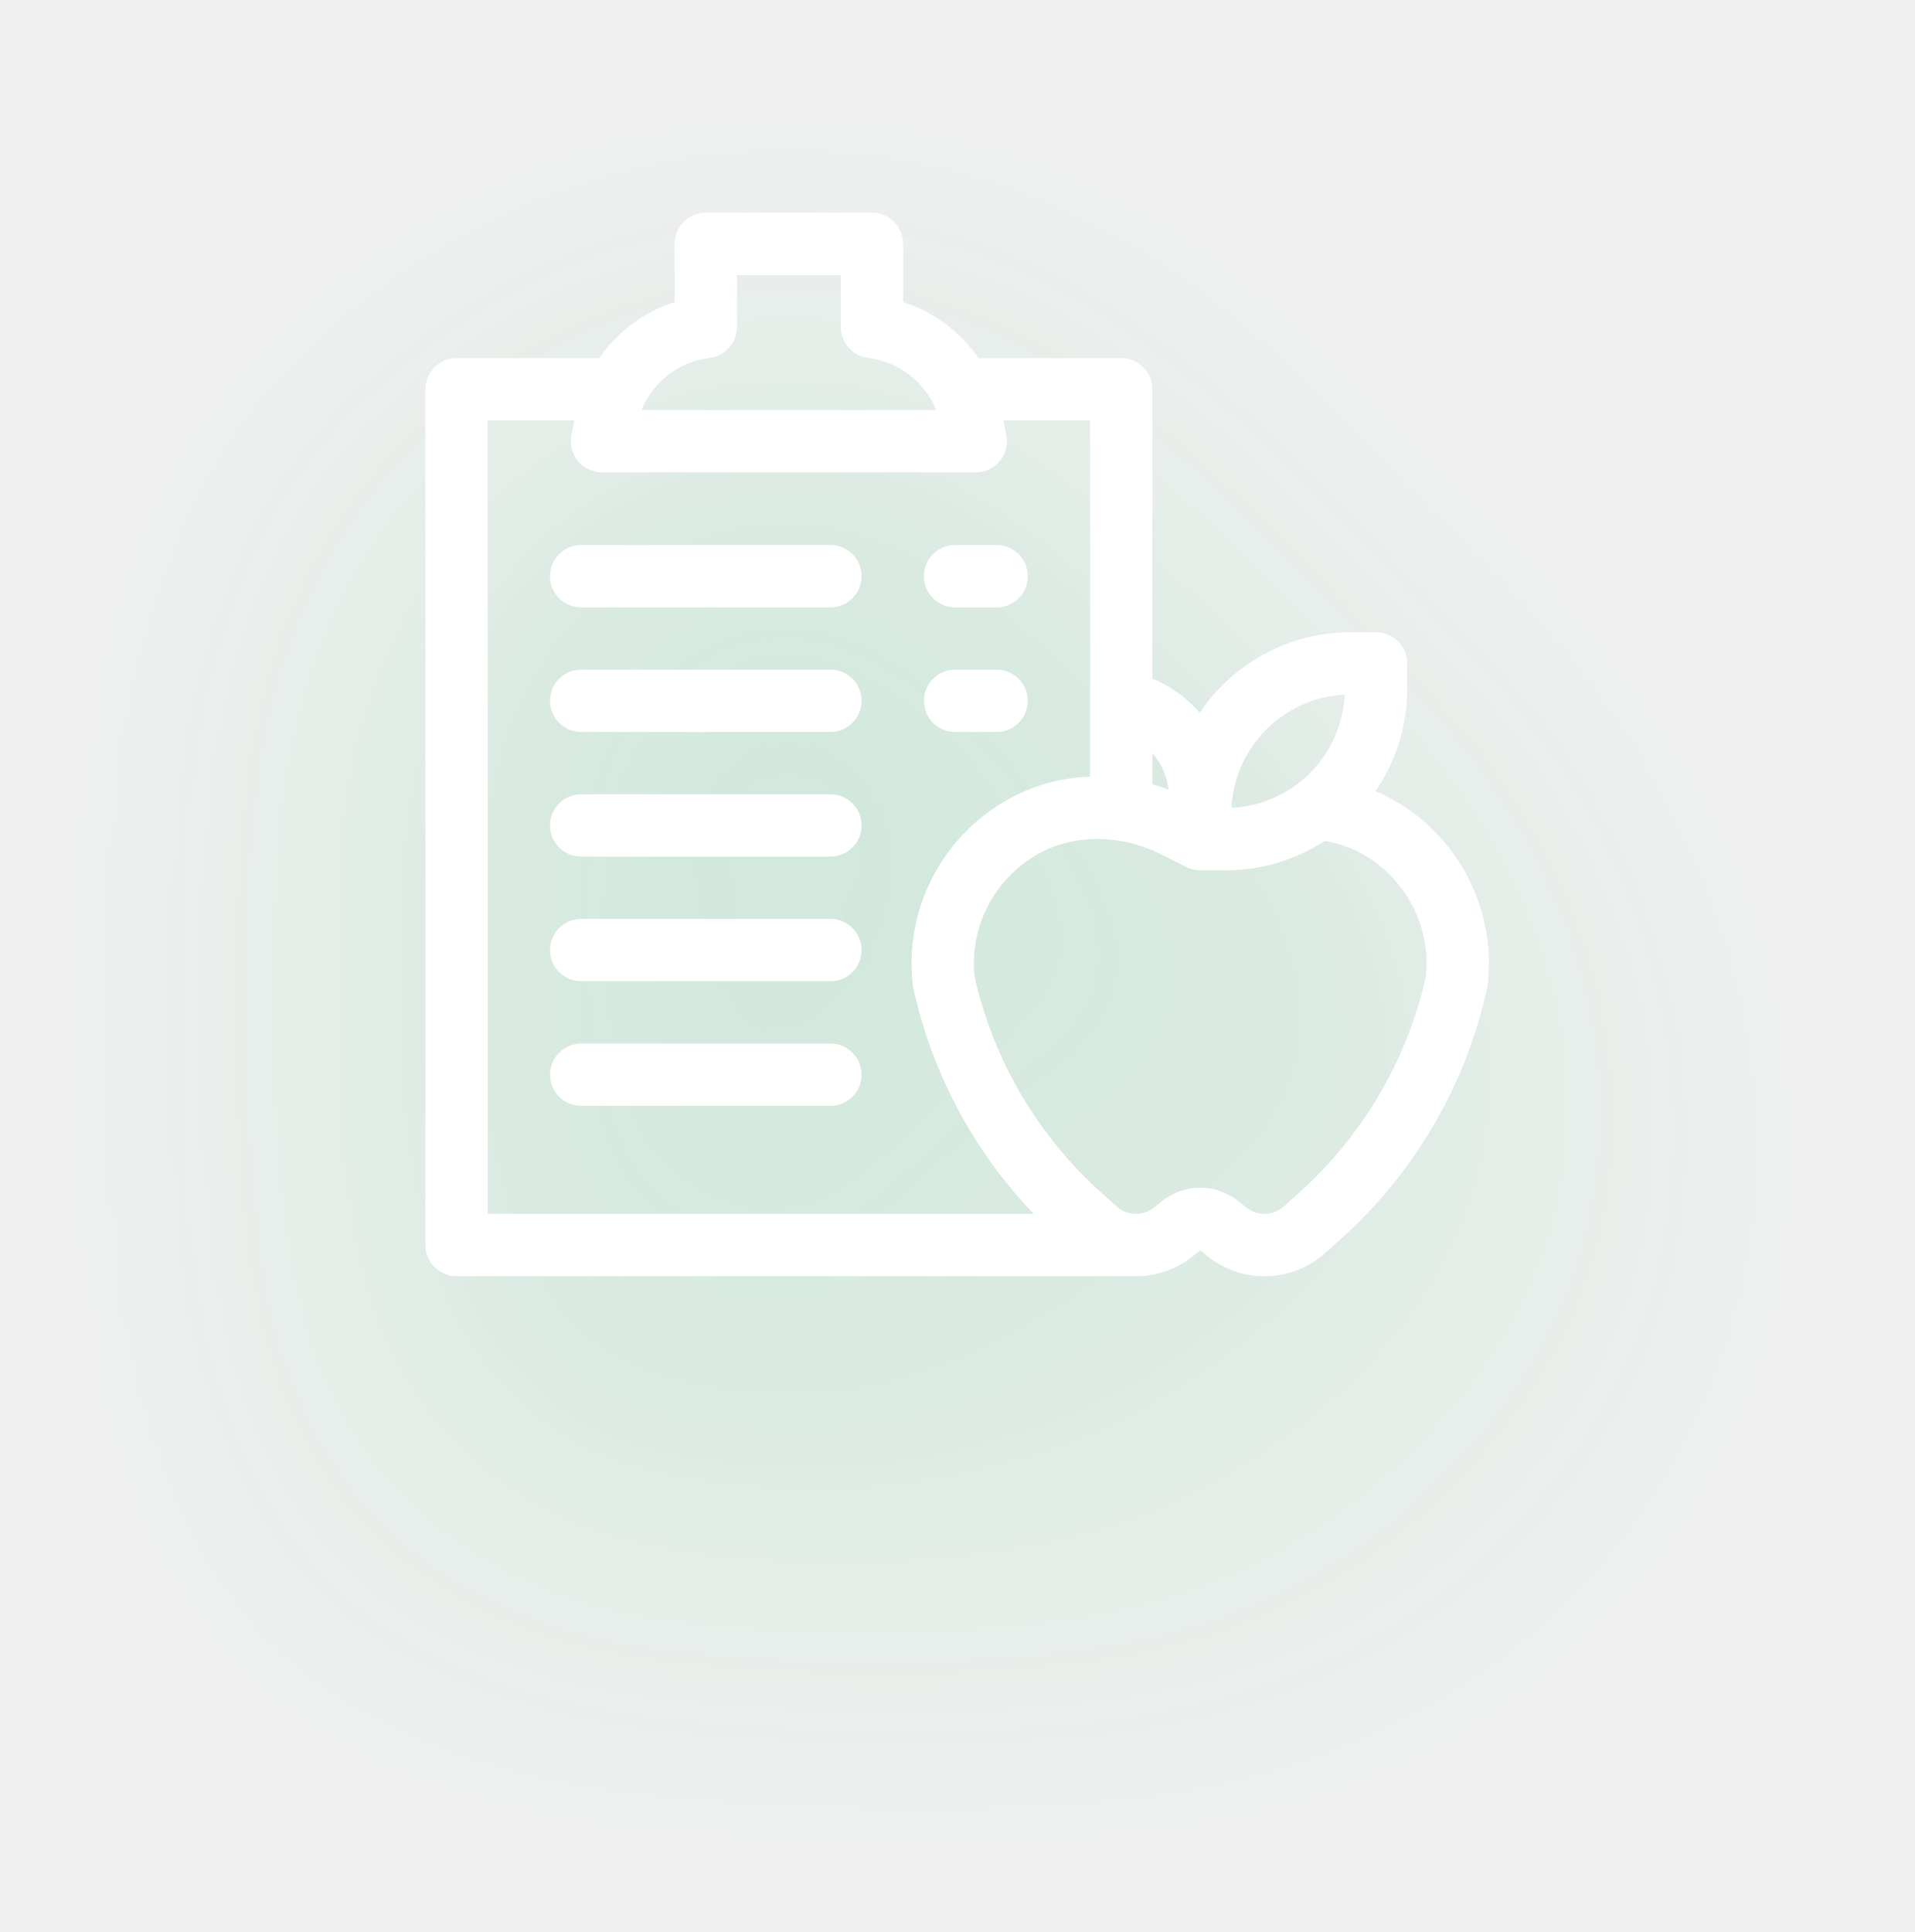
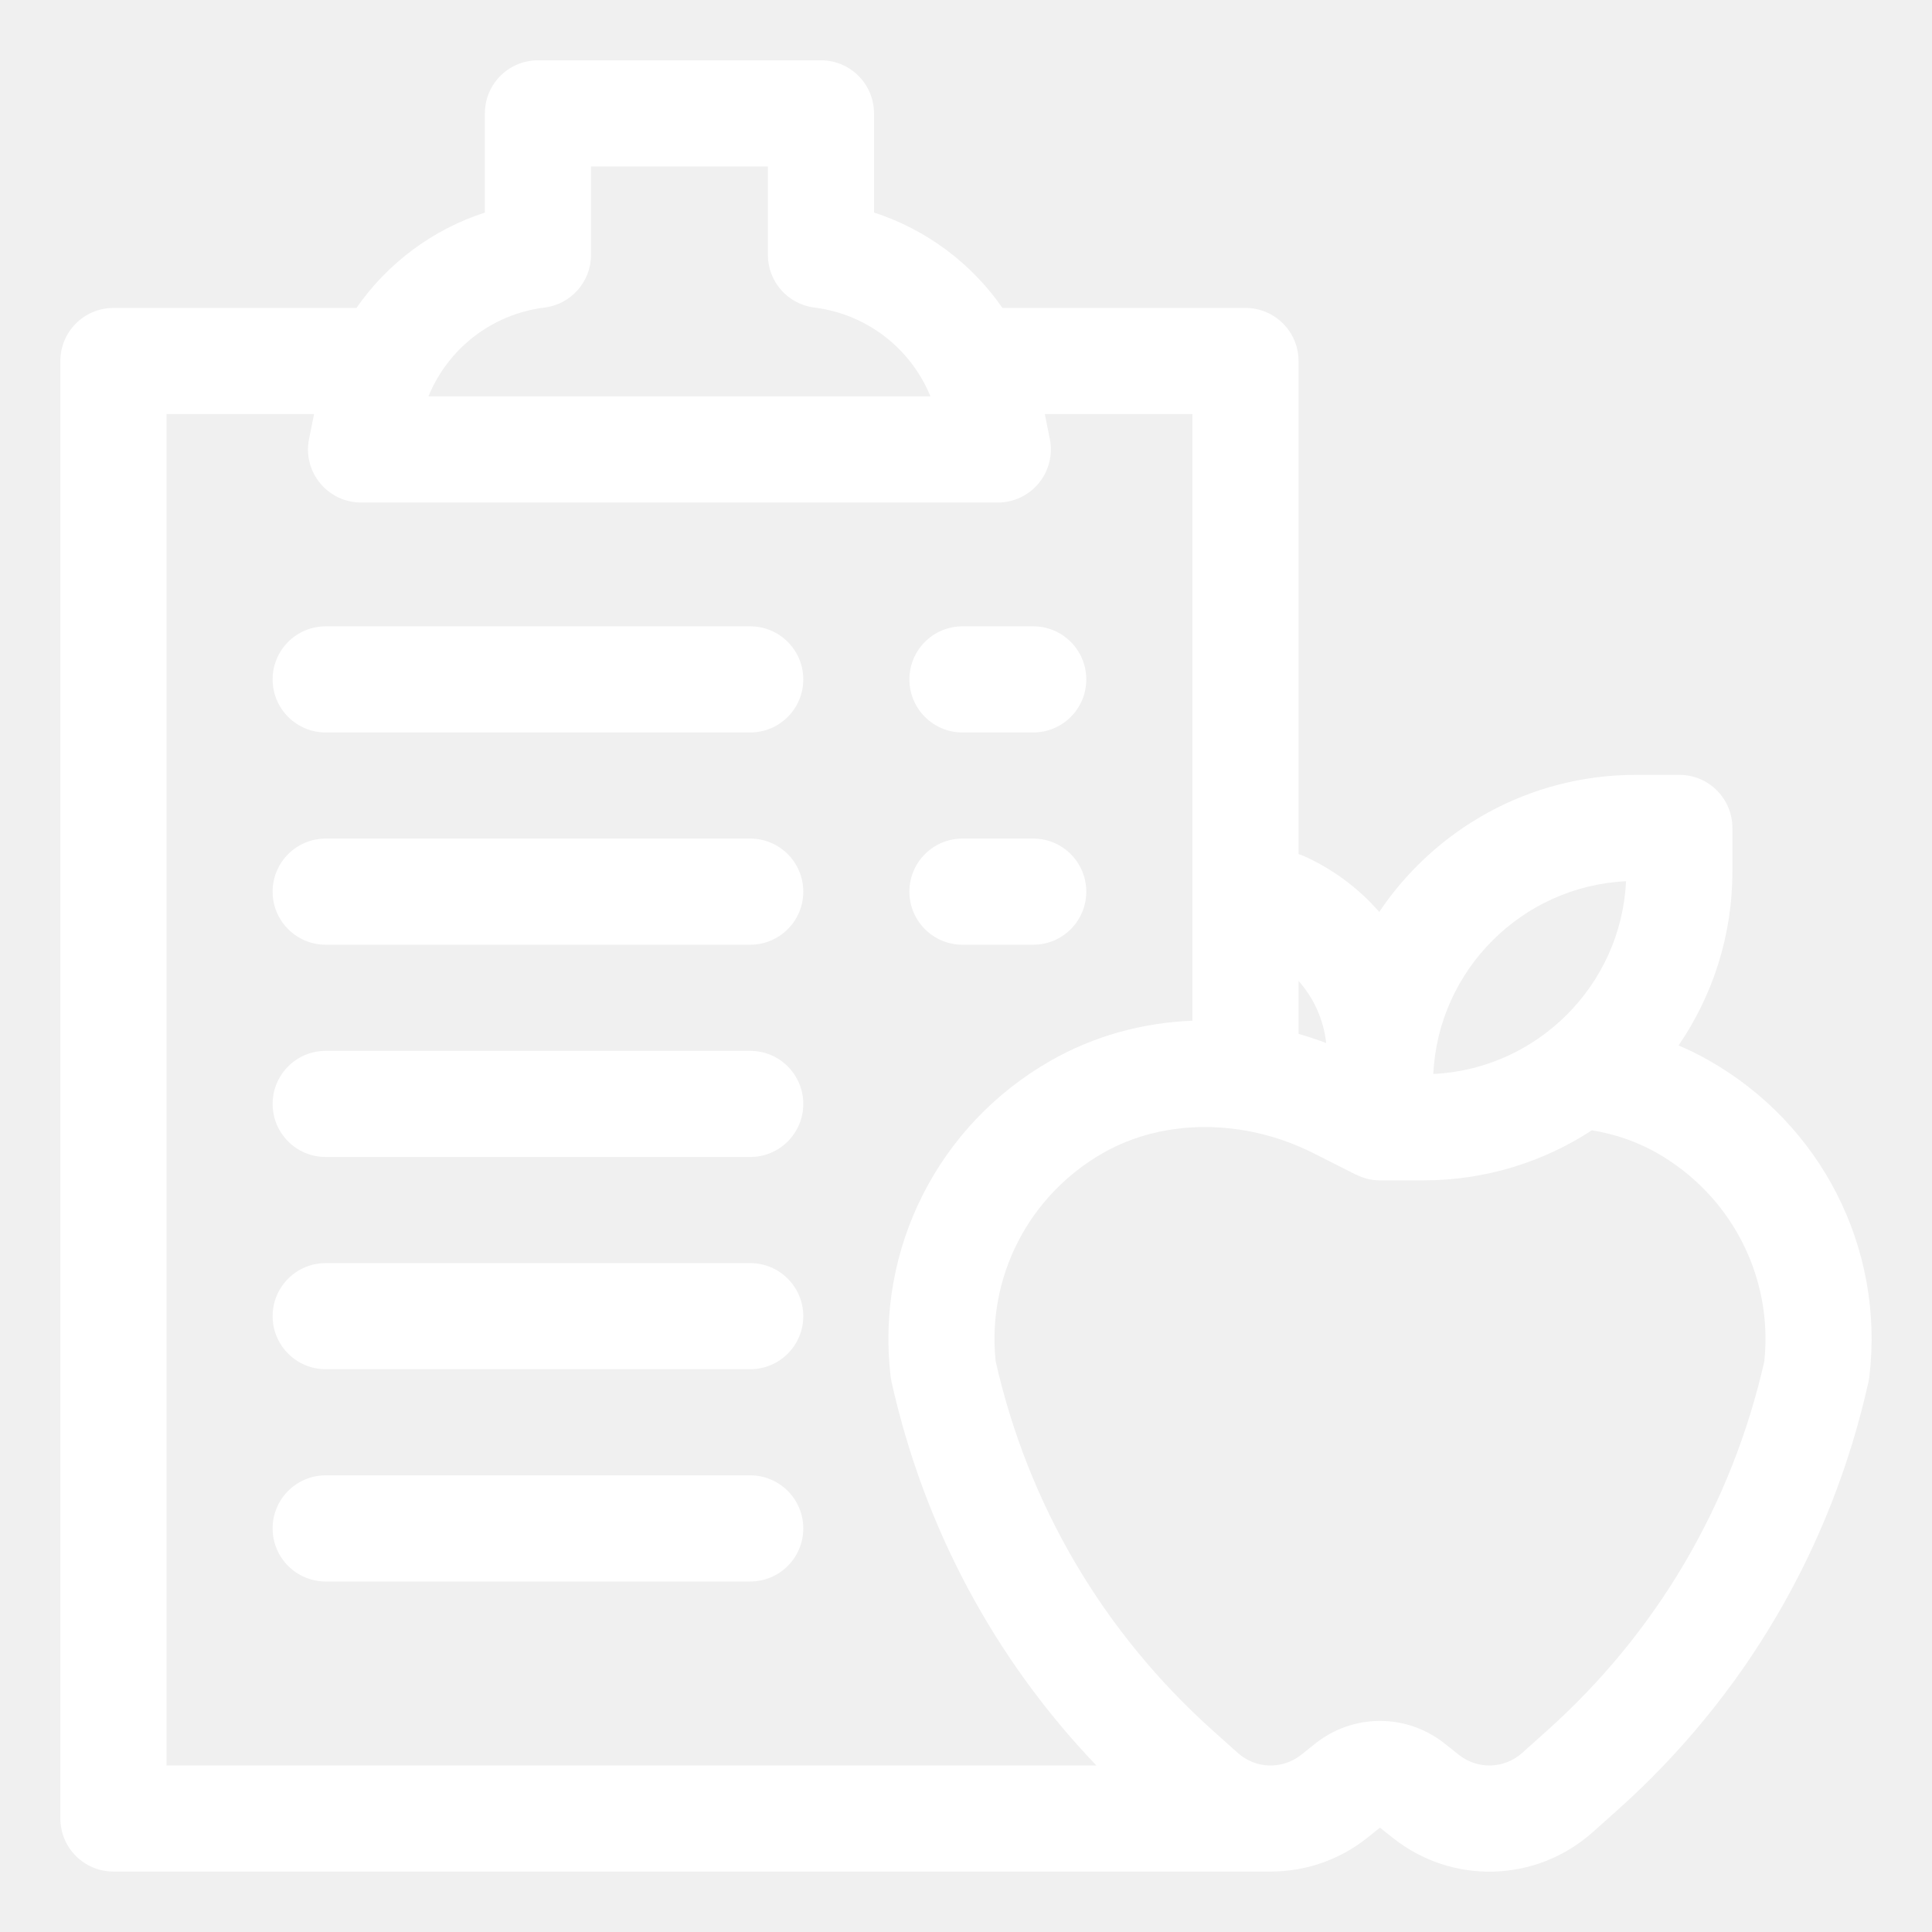
- <svg xmlns="http://www.w3.org/2000/svg" width="108" height="109" viewBox="0 0 108 109" fill="none">
-   <g filter="url(#filter0_d)">
-     <path d="M53.883 34.266H56.226C57.197 34.266 57.984 33.478 57.984 32.508C57.984 31.537 57.197 30.75 56.226 30.75H53.883C52.912 30.75 52.125 31.537 52.125 32.508C52.125 33.478 52.912 34.266 53.883 34.266Z" fill="white" />
-     <path d="M46.851 30.75H32.789C31.818 30.75 31.031 31.537 31.031 32.508C31.031 33.478 31.818 34.266 32.789 34.266H46.851C47.822 34.266 48.609 33.478 48.609 32.508C48.609 31.537 47.822 30.75 46.851 30.75Z" fill="white" />
-     <path d="M53.883 41.297H56.226C57.197 41.297 57.984 40.51 57.984 39.539C57.984 38.568 57.197 37.781 56.226 37.781H53.883C52.912 37.781 52.125 38.568 52.125 39.539C52.125 40.51 52.912 41.297 53.883 41.297Z" fill="white" />
-     <path d="M46.851 37.781H32.789C31.818 37.781 31.031 38.568 31.031 39.539C31.031 40.51 31.818 41.297 32.789 41.297H46.851C47.822 41.297 48.609 40.51 48.609 39.539C48.609 38.568 47.822 37.781 46.851 37.781Z" fill="white" />
-     <path d="M46.851 44.812H32.789C31.818 44.812 31.031 45.599 31.031 46.57C31.031 47.541 31.818 48.328 32.789 48.328H46.851C47.822 48.328 48.609 47.541 48.609 46.57C48.609 45.599 47.822 44.812 46.851 44.812Z" fill="white" />
-     <path d="M46.851 51.843H32.789C31.818 51.843 31.031 52.631 31.031 53.601C31.031 54.572 31.818 55.359 32.789 55.359H46.851C47.822 55.359 48.609 54.572 48.609 53.601C48.609 52.631 47.822 51.843 46.851 51.843Z" fill="white" />
-     <path d="M46.851 58.875H32.789C31.818 58.875 31.031 59.662 31.031 60.633C31.031 61.603 31.818 62.39 32.789 62.39H46.851C47.822 62.39 48.609 61.603 48.609 60.633C48.609 59.662 47.822 58.875 46.851 58.875Z" fill="white" />
-     <path d="M78.61 45.13C78.285 44.945 77.95 44.78 77.606 44.635C78.73 42.992 79.388 41.007 79.388 38.87V37.429C79.388 36.458 78.601 35.671 77.63 35.671H76.189C72.651 35.671 69.528 37.475 67.69 40.212C67.017 39.439 66.176 38.804 65.208 38.368C65.144 38.339 65.08 38.316 65.015 38.296V21.961C65.015 20.99 64.228 20.203 63.258 20.203H55.208C54.182 18.727 52.693 17.608 50.953 17.043V13.758C50.953 12.787 50.166 12 49.195 12H39.82C38.849 12 38.062 12.787 38.062 13.758V17.043C36.322 17.608 34.833 18.727 33.808 20.203H25.758C24.787 20.203 24 20.99 24 21.961V70.242C24 71.213 24.787 72 25.758 72H64.091C65.224 72 66.359 71.629 67.305 70.872L67.714 70.545L68.133 70.879C70.1 72.447 72.89 72.368 74.766 70.691L75.576 69.968C79.791 66.201 82.668 61.292 83.896 55.774C83.909 55.716 83.919 55.657 83.926 55.598C84.427 51.357 82.341 47.248 78.61 45.13ZM75.865 39.194C75.701 42.641 72.926 45.415 69.48 45.579C69.644 42.133 72.419 39.359 75.865 39.194ZM65.015 42.495C65.52 43.063 65.845 43.781 65.932 44.553C65.628 44.438 65.323 44.337 65.015 44.249V42.495ZM40.038 20.189C40.918 20.08 41.578 19.332 41.578 18.445V15.516H47.437V18.445C47.437 19.332 48.097 20.079 48.977 20.189C50.721 20.408 52.176 21.55 52.822 23.133H36.193C36.839 21.549 38.294 20.408 40.038 20.189ZM27.516 23.719H32.403L32.237 24.546C32.134 25.062 32.268 25.598 32.601 26.005C32.935 26.412 33.434 26.648 33.961 26.648H55.054C55.581 26.648 56.08 26.412 56.414 26.005C56.748 25.598 56.882 25.062 56.778 24.546L56.613 23.719H61.5V43.815C59.847 43.878 58.237 44.321 56.797 45.142C53.081 47.264 51.003 51.368 51.503 55.598C51.51 55.657 51.52 55.716 51.533 55.774C52.605 60.594 54.937 64.949 58.319 68.484H27.516V23.719ZM80.445 55.1C79.366 59.859 76.873 64.093 73.233 67.346L72.424 68.07C71.83 68.601 70.947 68.626 70.323 68.129L69.867 67.766C68.596 66.754 66.823 66.756 65.554 67.771L65.109 68.127C64.485 68.626 63.601 68.601 63.006 68.07L62.196 67.346C58.556 64.093 56.063 59.86 54.984 55.1C54.688 52.304 56.077 49.601 58.54 48.195C60.558 47.043 63.237 47.05 65.532 48.212C66.352 48.628 66.92 48.914 66.92 48.914L66.923 48.913C67.161 49.033 67.43 49.102 67.715 49.102H69.156C71.213 49.102 73.129 48.492 74.735 47.443C75.511 47.572 76.229 47.82 76.874 48.187C79.347 49.591 80.742 52.297 80.445 55.1Z" fill="white" />
+ <svg xmlns="http://www.w3.org/2000/svg" version="1.1" id="Layer_1" x="0px" y="0px" width="64px" height="64px" viewBox="0 0 64 64" enable-background="new 0 0 64 64" xml:space="preserve">
+   <g>
+     <path fill="#FFFFFF" d="M31.883,24.264h2.344c0.971,0,1.758-0.787,1.758-1.758s-0.787-1.758-1.758-1.758h-2.344   c-0.971,0-1.758,0.787-1.758,1.758S30.912,24.264,31.883,24.264z" />
+     <path fill="#FFFFFF" d="M24.852,20.748H10.789c-0.971,0-1.758,0.787-1.758,1.758s0.787,1.758,1.758,1.758h14.063   c0.971,0,1.758-0.787,1.758-1.758S25.822,20.748,24.852,20.748z" />
+     <path fill="#FFFFFF" d="M31.883,31.295h2.344c0.971,0,1.758-0.787,1.758-1.758s-0.787-1.758-1.758-1.758h-2.344   c-0.971,0-1.758,0.787-1.758,1.758S30.912,31.295,31.883,31.295z" />
+     <path fill="#FFFFFF" d="M24.852,27.779H10.789c-0.971,0-1.758,0.787-1.758,1.758s0.787,1.758,1.758,1.758h14.063   c0.971,0,1.758-0.787,1.758-1.758S25.822,27.779,24.852,27.779z" />
+     <path fill="#FFFFFF" d="M24.852,34.811H10.789c-0.971,0-1.758,0.787-1.758,1.758c0,0.971,0.787,1.758,1.758,1.758h14.063   c0.971,0,1.758-0.787,1.758-1.758C26.609,35.597,25.822,34.811,24.852,34.811z" />
+     <path fill="#FFFFFF" d="M24.852,41.842H10.789c-0.971,0-1.758,0.787-1.758,1.757c0,0.971,0.787,1.758,1.758,1.758h14.063   c0.971,0,1.758-0.787,1.758-1.758C26.609,42.629,25.822,41.842,24.852,41.842z" />
+     <path fill="#FFFFFF" d="M24.852,48.873H10.789c-0.971,0-1.758,0.787-1.758,1.758s0.787,1.758,1.758,1.758h14.063   c0.971,0,1.758-0.787,1.758-1.758S25.822,48.873,24.852,48.873z" />
+     <path fill="#FFFFFF" d="M56.609,35.128c-0.324-0.185-0.659-0.35-1.004-0.496c1.124-1.643,1.783-3.627,1.783-5.764v-1.442   c0-0.971-0.787-1.758-1.758-1.758h-1.441c-3.538,0-6.661,1.804-8.5,4.541c-0.672-0.772-1.514-1.408-2.482-1.844   c-0.063-0.028-0.127-0.052-0.191-0.072V11.959c0-0.971-0.787-1.758-1.758-1.758h-8.051c-1.025-1.477-2.514-2.596-4.254-3.16V3.756   c0-0.971-0.787-1.758-1.758-1.758H17.82c-0.971,0-1.758,0.787-1.758,1.758v3.286c-1.741,0.564-3.229,1.683-4.255,3.16h-8.05   C2.787,10.201,2,10.988,2,11.959V60.24c0,0.971,0.787,1.758,1.758,1.758h38.333c1.133,0,2.269-0.371,3.214-1.128l0.408-0.327   l0.42,0.334c1.968,1.568,4.758,1.488,6.633-0.188l0.811-0.724c4.215-3.767,7.092-8.676,8.32-14.194   c0.013-0.058,0.023-0.116,0.029-0.176C62.428,41.355,60.341,37.246,56.609,35.128z M53.865,29.192   c-0.164,3.446-2.939,6.22-6.385,6.385C47.645,32.131,50.418,29.357,53.865,29.192z M43.016,32.493   c0.505,0.568,0.83,1.286,0.916,2.059c-0.303-0.115-0.609-0.216-0.916-0.304V32.493z M18.038,10.188   c0.88-0.11,1.54-0.857,1.54-1.744v-2.93h5.859v2.93c0,0.886,0.66,1.634,1.54,1.744c1.744,0.218,3.199,1.36,3.845,2.943H14.193   C14.839,11.547,16.294,10.406,18.038,10.188z M5.516,13.717h4.887l-0.166,0.827c-0.104,0.516,0.03,1.052,0.364,1.459   s0.833,0.644,1.359,0.644h21.094c0.526,0,1.025-0.236,1.359-0.644s0.467-0.943,0.364-1.459l-0.165-0.827H39.5v20.096   c-1.653,0.063-3.264,0.506-4.703,1.328c-3.716,2.122-5.794,6.226-5.294,10.456c0.007,0.06,0.017,0.118,0.03,0.176   c1.073,4.82,3.405,9.176,6.786,12.711H5.516V13.717z M58.445,45.098c-1.08,4.76-3.572,8.992-7.213,12.246l-0.809,0.725   c-0.594,0.53-1.477,0.555-2.101,0.059l-0.456-0.363c-1.271-1.012-3.045-1.01-4.313,0.006l-0.444,0.355   c-0.624,0.498-1.509,0.475-2.104-0.057l-0.81-0.725c-3.641-3.254-6.133-7.486-7.212-12.246c-0.296-2.795,1.093-5.498,3.557-6.904   c2.018-1.152,4.696-1.146,6.99,0.017c0.82,0.416,1.389,0.702,1.389,0.702l0.004-0.002c0.237,0.121,0.506,0.19,0.791,0.19h1.441   c2.057,0,3.973-0.611,5.579-1.659c0.775,0.129,1.493,0.377,2.14,0.743C57.348,39.589,58.742,42.295,58.445,45.098z" />
  </g>
-   <defs>
-     <filter id="filter0_d" x="0" y="0" width="108" height="108.004" filterUnits="userSpaceOnUse" color-interpolation-filters="sRGB">
-       <feFlood flood-opacity="0" result="BackgroundImageFix" />
-       <feColorMatrix in="SourceAlpha" type="matrix" values="0 0 0 0 0 0 0 0 0 0 0 0 0 0 0 0 0 0 127 0" />
-       <feOffset dy="12" />
-       <feGaussianBlur stdDeviation="12" />
-       <feColorMatrix type="matrix" values="0 0 0 0 0 0 0 0 0 0.702 0 0 0 0 0.31 0 0 0 0.3 0" />
-       <feBlend mode="normal" in2="BackgroundImageFix" result="effect1_dropShadow" />
-       <feBlend mode="normal" in="SourceGraphic" in2="effect1_dropShadow" result="shape" />
-     </filter>
-   </defs>
</svg>
